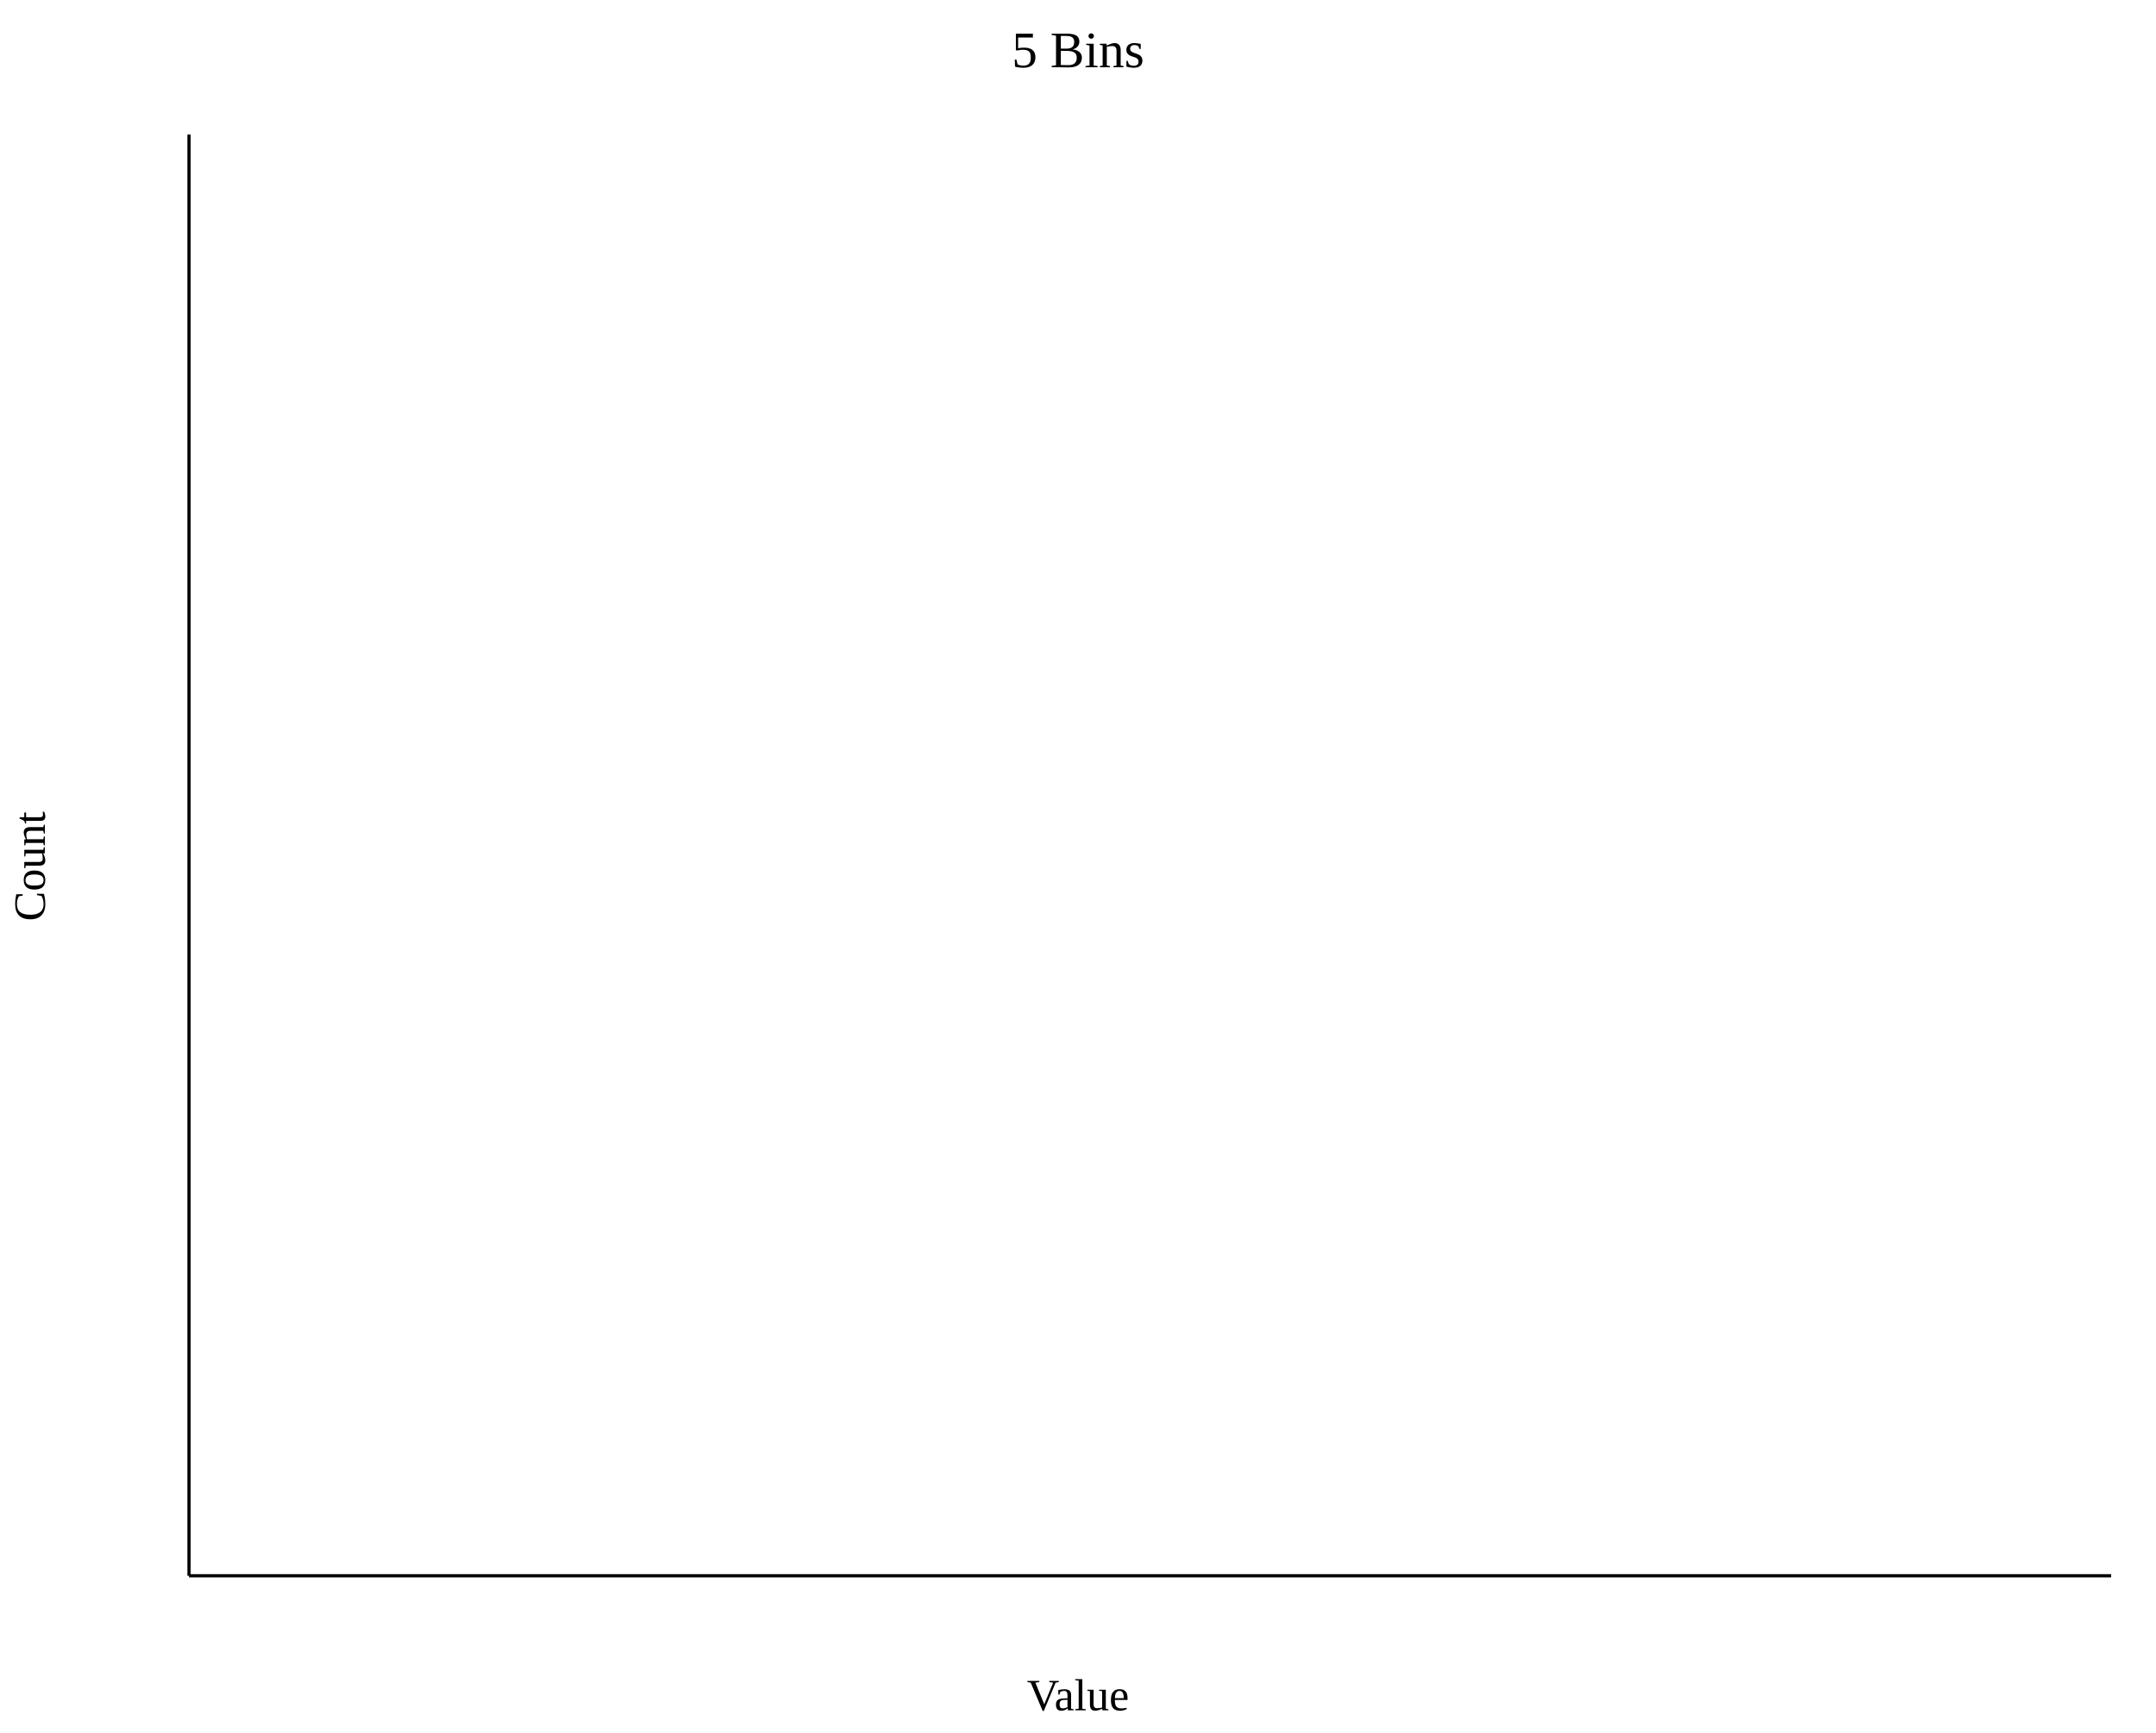
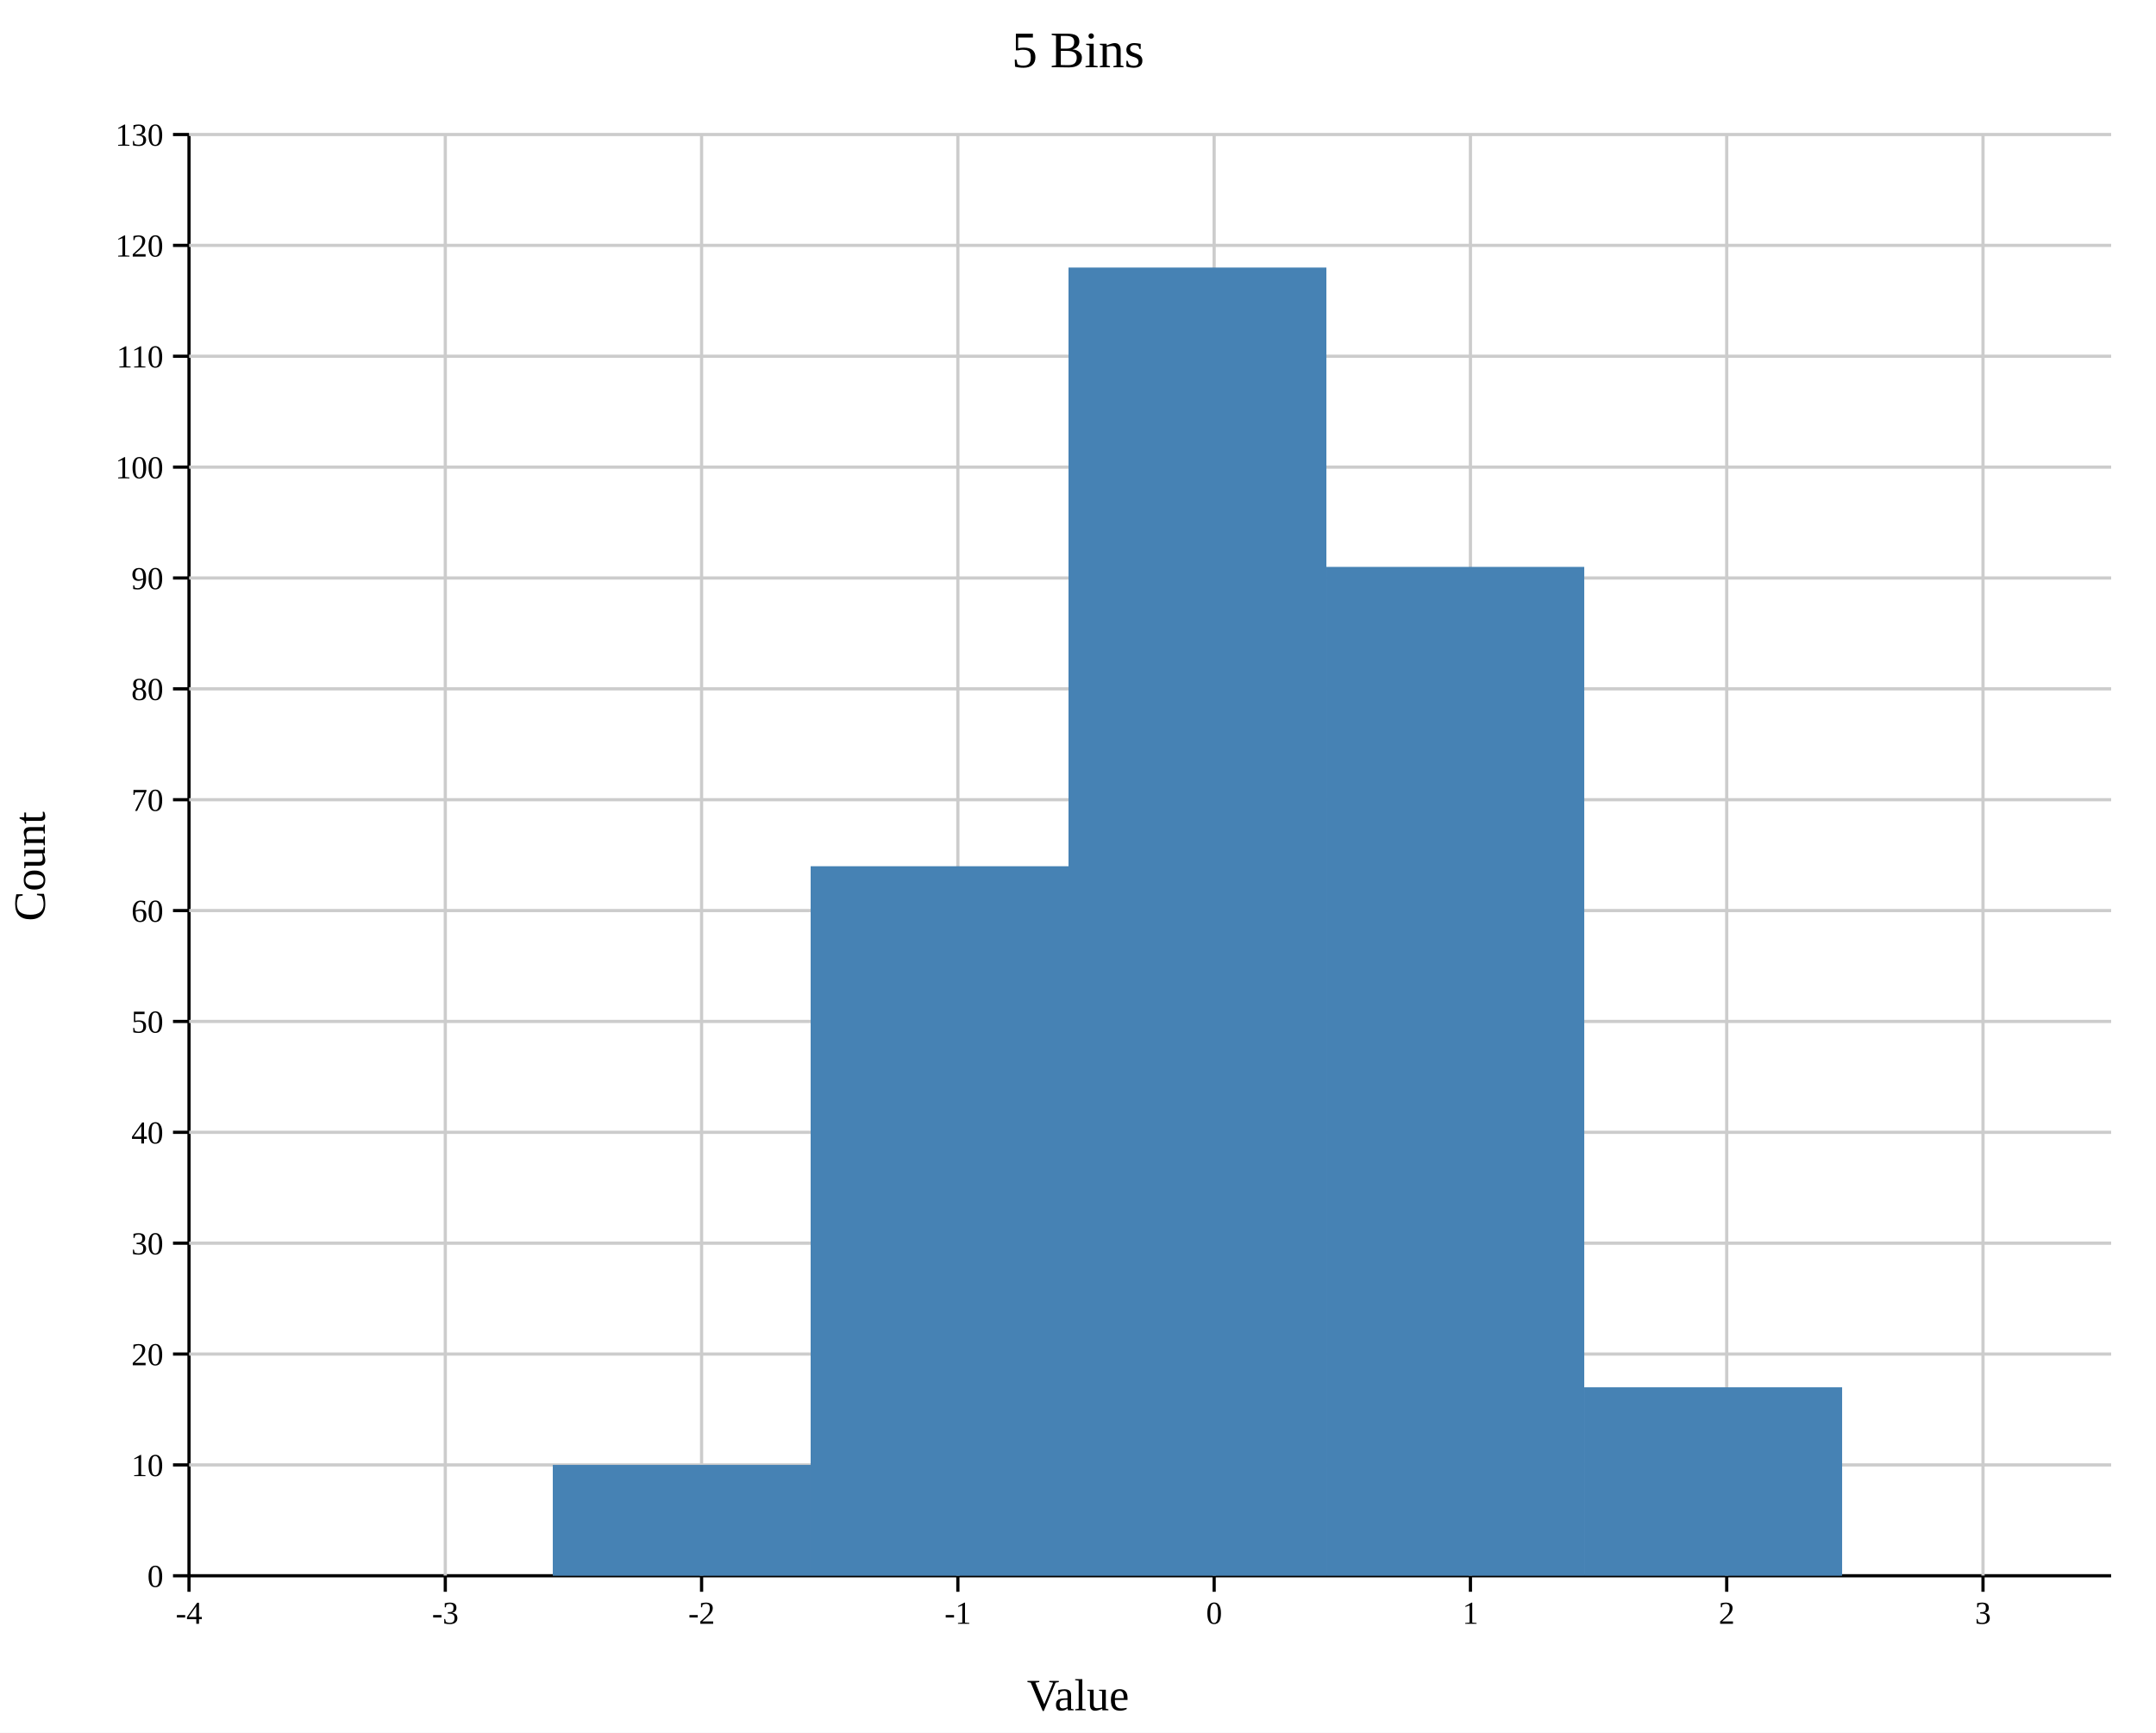
<svg xmlns="http://www.w3.org/2000/svg" width="673" height="541" fill="black">
  <rect width="100%" height="100%" fill="white" />
  <line x1="59" y1="492" x2="659" y2="492" stroke="black" stroke-width="1" />
  <line x1="59" y1="42" x2="59" y2="492" stroke="black" stroke-width="1" />
+   <line x1="139" y1="42" x2="139" y2="492" stroke="#ccc" stroke-width="1" />
+   <line x1="219" y1="42" x2="219" y2="492" stroke="#ccc" stroke-width="1" />
+   <line x1="299" y1="42" x2="299" y2="492" stroke="#ccc" stroke-width="1" />
+   <line x1="379" y1="42" x2="379" y2="492" stroke="#ccc" stroke-width="1" />
+   <line x1="459" y1="42" x2="459" y2="492" stroke="#ccc" stroke-width="1" />
+   <line x1="539" y1="42" x2="539" y2="492" stroke="#ccc" stroke-width="1" />
+   <line x1="619" y1="42" x2="619" y2="492" stroke="#ccc" stroke-width="1" />
+   <line x1="59" y1="457.385" x2="659" y2="457.385" stroke="#ccc" stroke-width="1" />
+   <line x1="59" y1="422.769" x2="659" y2="422.769" stroke="#ccc" stroke-width="1" />
+   <line x1="59" y1="388.154" x2="659" y2="388.154" stroke="#ccc" stroke-width="1" />
+   <line x1="59" y1="353.538" x2="659" y2="353.538" stroke="#ccc" stroke-width="1" />
+   <line x1="59" y1="318.923" x2="659" y2="318.923" stroke="#ccc" stroke-width="1" />
+   <line x1="59" y1="284.308" x2="659" y2="284.308" stroke="#ccc" stroke-width="1" />
+   <line x1="59" y1="249.692" x2="659" y2="249.692" stroke="#ccc" stroke-width="1" />
+   <line x1="59" y1="215.077" x2="659" y2="215.077" stroke="#ccc" stroke-width="1" />
+   <line x1="59" y1="180.462" x2="659" y2="180.462" stroke="#ccc" stroke-width="1" />
+   <line x1="59" y1="145.846" x2="659" y2="145.846" stroke="#ccc" stroke-width="1" />
+   <line x1="59" y1="111.231" x2="659" y2="111.231" stroke="#ccc" stroke-width="1" />
+   <line x1="59" y1="76.615" x2="659" y2="76.615" stroke="#ccc" stroke-width="1" />
+   <line x1="59" y1="42" x2="659" y2="42" stroke="#ccc" stroke-width="1" />
+   <line x1="59" y1="492" x2="59" y2="497" stroke="black" stroke-width="1" />
+   <text x="59" y="507" font-size="10" text-anchor="middle">-4</text>
+   <line x1="139" y1="492" x2="139" y2="497" stroke="black" stroke-width="1" />
+   <text x="139" y="507" font-size="10" text-anchor="middle">-3</text>
+   <line x1="219" y1="492" x2="219" y2="497" stroke="black" stroke-width="1" />
+   <text x="219" y="507" font-size="10" text-anchor="middle">-2</text>
+   <line x1="299" y1="492" x2="299" y2="497" stroke="black" stroke-width="1" />
+   <text x="299" y="507" font-size="10" text-anchor="middle">-1</text>
+   <line x1="379" y1="492" x2="379" y2="497" stroke="black" stroke-width="1" />
+   <text x="379" y="507" font-size="10" text-anchor="middle">0</text>
+   <line x1="459" y1="492" x2="459" y2="497" stroke="black" stroke-width="1" />
+   <text x="459" y="507" font-size="10" text-anchor="middle">1</text>
+   <line x1="539" y1="492" x2="539" y2="497" stroke="black" stroke-width="1" />
+   <text x="539" y="507" font-size="10" text-anchor="middle">2</text>
+   <line x1="619" y1="492" x2="619" y2="497" stroke="black" stroke-width="1" />
+   <text x="619" y="507" font-size="10" text-anchor="middle">3</text>
+   <line x1="54" y1="492" x2="59" y2="492" stroke="black" stroke-width="1" />
+   <text x="51" y="495.5" font-size="10" text-anchor="end">0</text>
+   <line x1="54" y1="457.385" x2="59" y2="457.385" stroke="black" stroke-width="1" />
+   <text x="51" y="460.885" font-size="10" text-anchor="end">10</text>
+   <line x1="54" y1="422.769" x2="59" y2="422.769" stroke="black" stroke-width="1" />
+   <text x="51" y="426.269" font-size="10" text-anchor="end">20</text>
+   <line x1="54" y1="388.154" x2="59" y2="388.154" stroke="black" stroke-width="1" />
+   <text x="51" y="391.654" font-size="10" text-anchor="end">30</text>
+   <line x1="54" y1="353.538" x2="59" y2="353.538" stroke="black" stroke-width="1" />
+   <text x="51" y="357.038" font-size="10" text-anchor="end">40</text>
+   <line x1="54" y1="318.923" x2="59" y2="318.923" stroke="black" stroke-width="1" />
+   <text x="51" y="322.423" font-size="10" text-anchor="end">50</text>
+   <line x1="54" y1="284.308" x2="59" y2="284.308" stroke="black" stroke-width="1" />
+   <text x="51" y="287.808" font-size="10" text-anchor="end">60</text>
+   <line x1="54" y1="249.692" x2="59" y2="249.692" stroke="black" stroke-width="1" />
+   <text x="51" y="253.192" font-size="10" text-anchor="end">70</text>
+   <line x1="54" y1="215.077" x2="59" y2="215.077" stroke="black" stroke-width="1" />
+   <text x="51" y="218.577" font-size="10" text-anchor="end">80</text>
+   <line x1="54" y1="180.462" x2="59" y2="180.462" stroke="black" stroke-width="1" />
+   <text x="51" y="183.962" font-size="10" text-anchor="end">90</text>
+   <line x1="54" y1="145.846" x2="59" y2="145.846" stroke="black" stroke-width="1" />
+   <text x="51" y="149.346" font-size="10" text-anchor="end">100</text>
+   <line x1="54" y1="111.231" x2="59" y2="111.231" stroke="black" stroke-width="1" />
+   <text x="51" y="114.731" font-size="10" text-anchor="end">110</text>
+   <line x1="54" y1="76.615" x2="59" y2="76.615" stroke="black" stroke-width="1" />
+   <text x="51" y="80.115" font-size="10" text-anchor="end">120</text>
+   <line x1="54" y1="42" x2="59" y2="42" stroke="black" stroke-width="1" />
+   <text x="51" y="45.5" font-size="10" text-anchor="end">130</text>
  <text x="336.5" y="534" font-size="14" text-anchor="middle">Value</text>
  <text x="14" y="270.5" font-size="14" text-anchor="middle" transform="rotate(-90,14,270.5)">Count</text>
  <text x="336.5" y="21" font-size="16" text-anchor="middle">5 Bins</text>
-   <rect x="NaN" y="NaN" width="NaN" height="NaN" fill="steelblue" />
-   <rect x="NaN" y="NaN" width="NaN" height="NaN" fill="steelblue" />
-   <rect x="NaN" y="NaN" width="NaN" height="NaN" fill="steelblue" />
-   <rect x="NaN" y="NaN" width="NaN" height="NaN" fill="steelblue" />
-   <rect x="NaN" y="NaN" width="NaN" height="NaN" fill="steelblue" />
+   <rect x="172.552" y="457.385" width="80.494" height="34.615" fill="steelblue" />
+   <rect x="253.046" y="270.462" width="80.494" height="221.538" fill="steelblue" />
+   <rect x="333.54" y="83.538" width="80.494" height="408.462" fill="steelblue" />
+   <rect x="414.034" y="177" width="80.494" height="315" fill="steelblue" />
+   <rect x="494.528" y="433.154" width="80.494" height="58.846" fill="steelblue" />
</svg>
